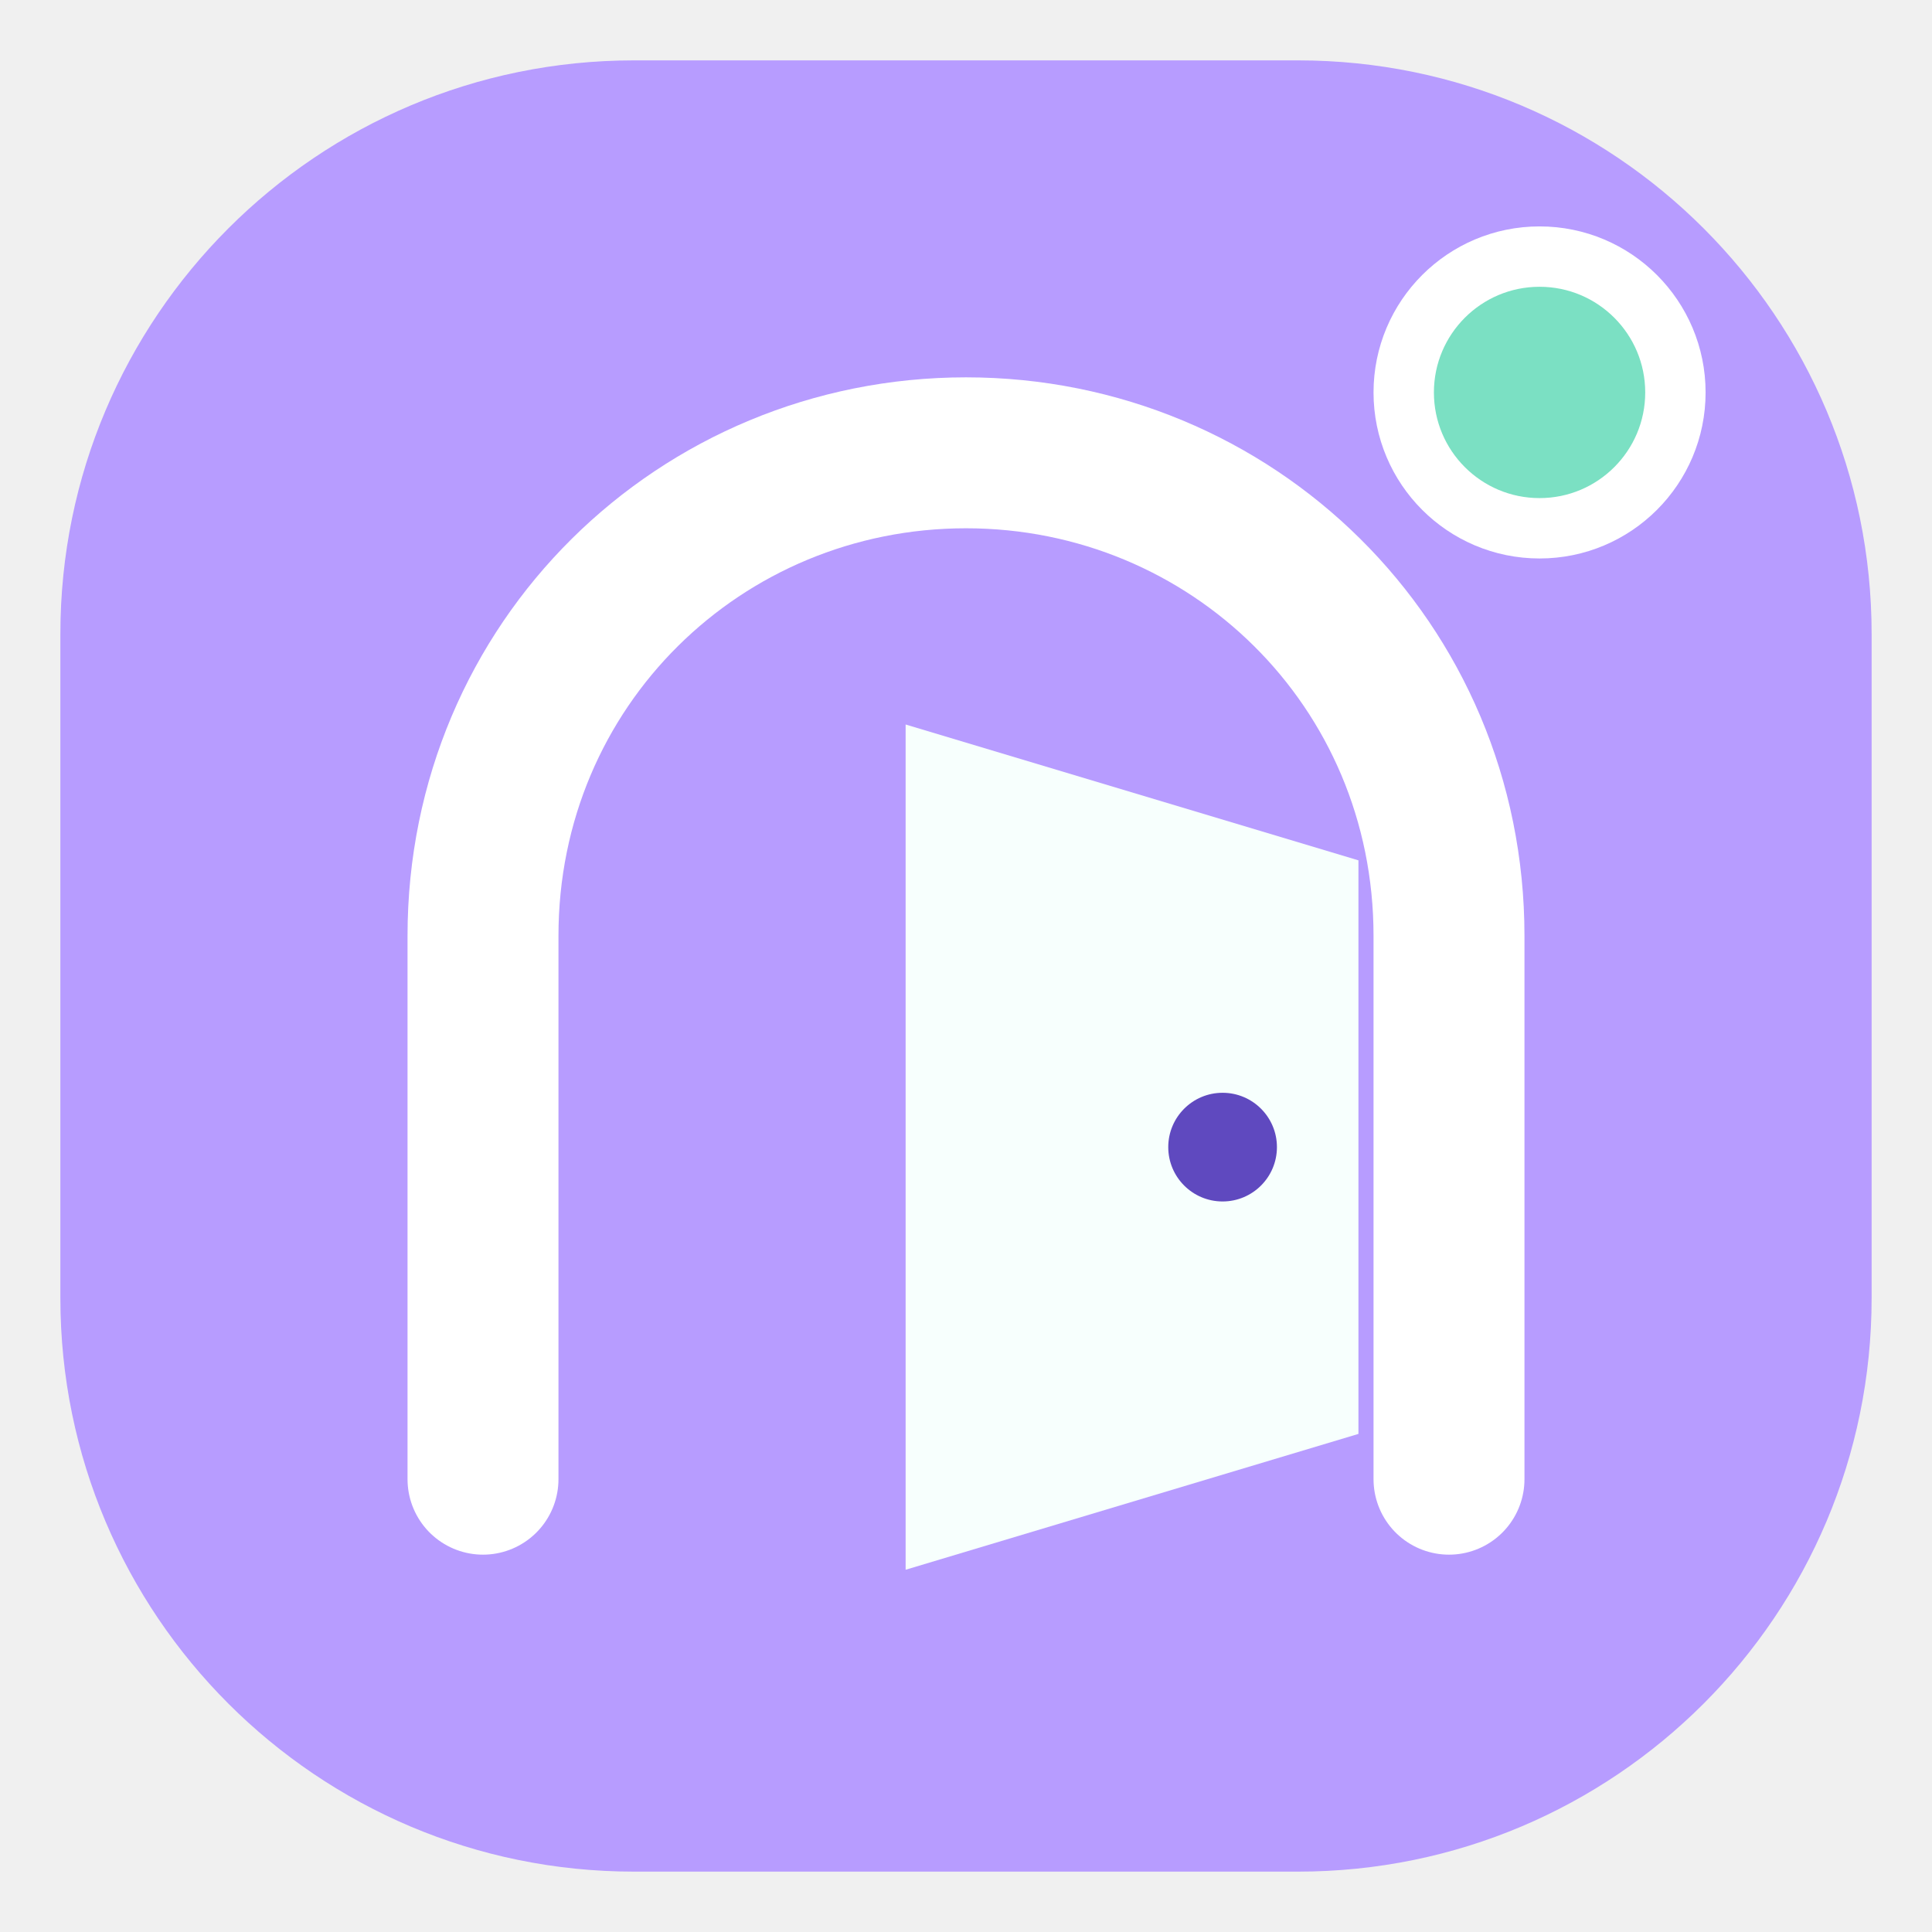
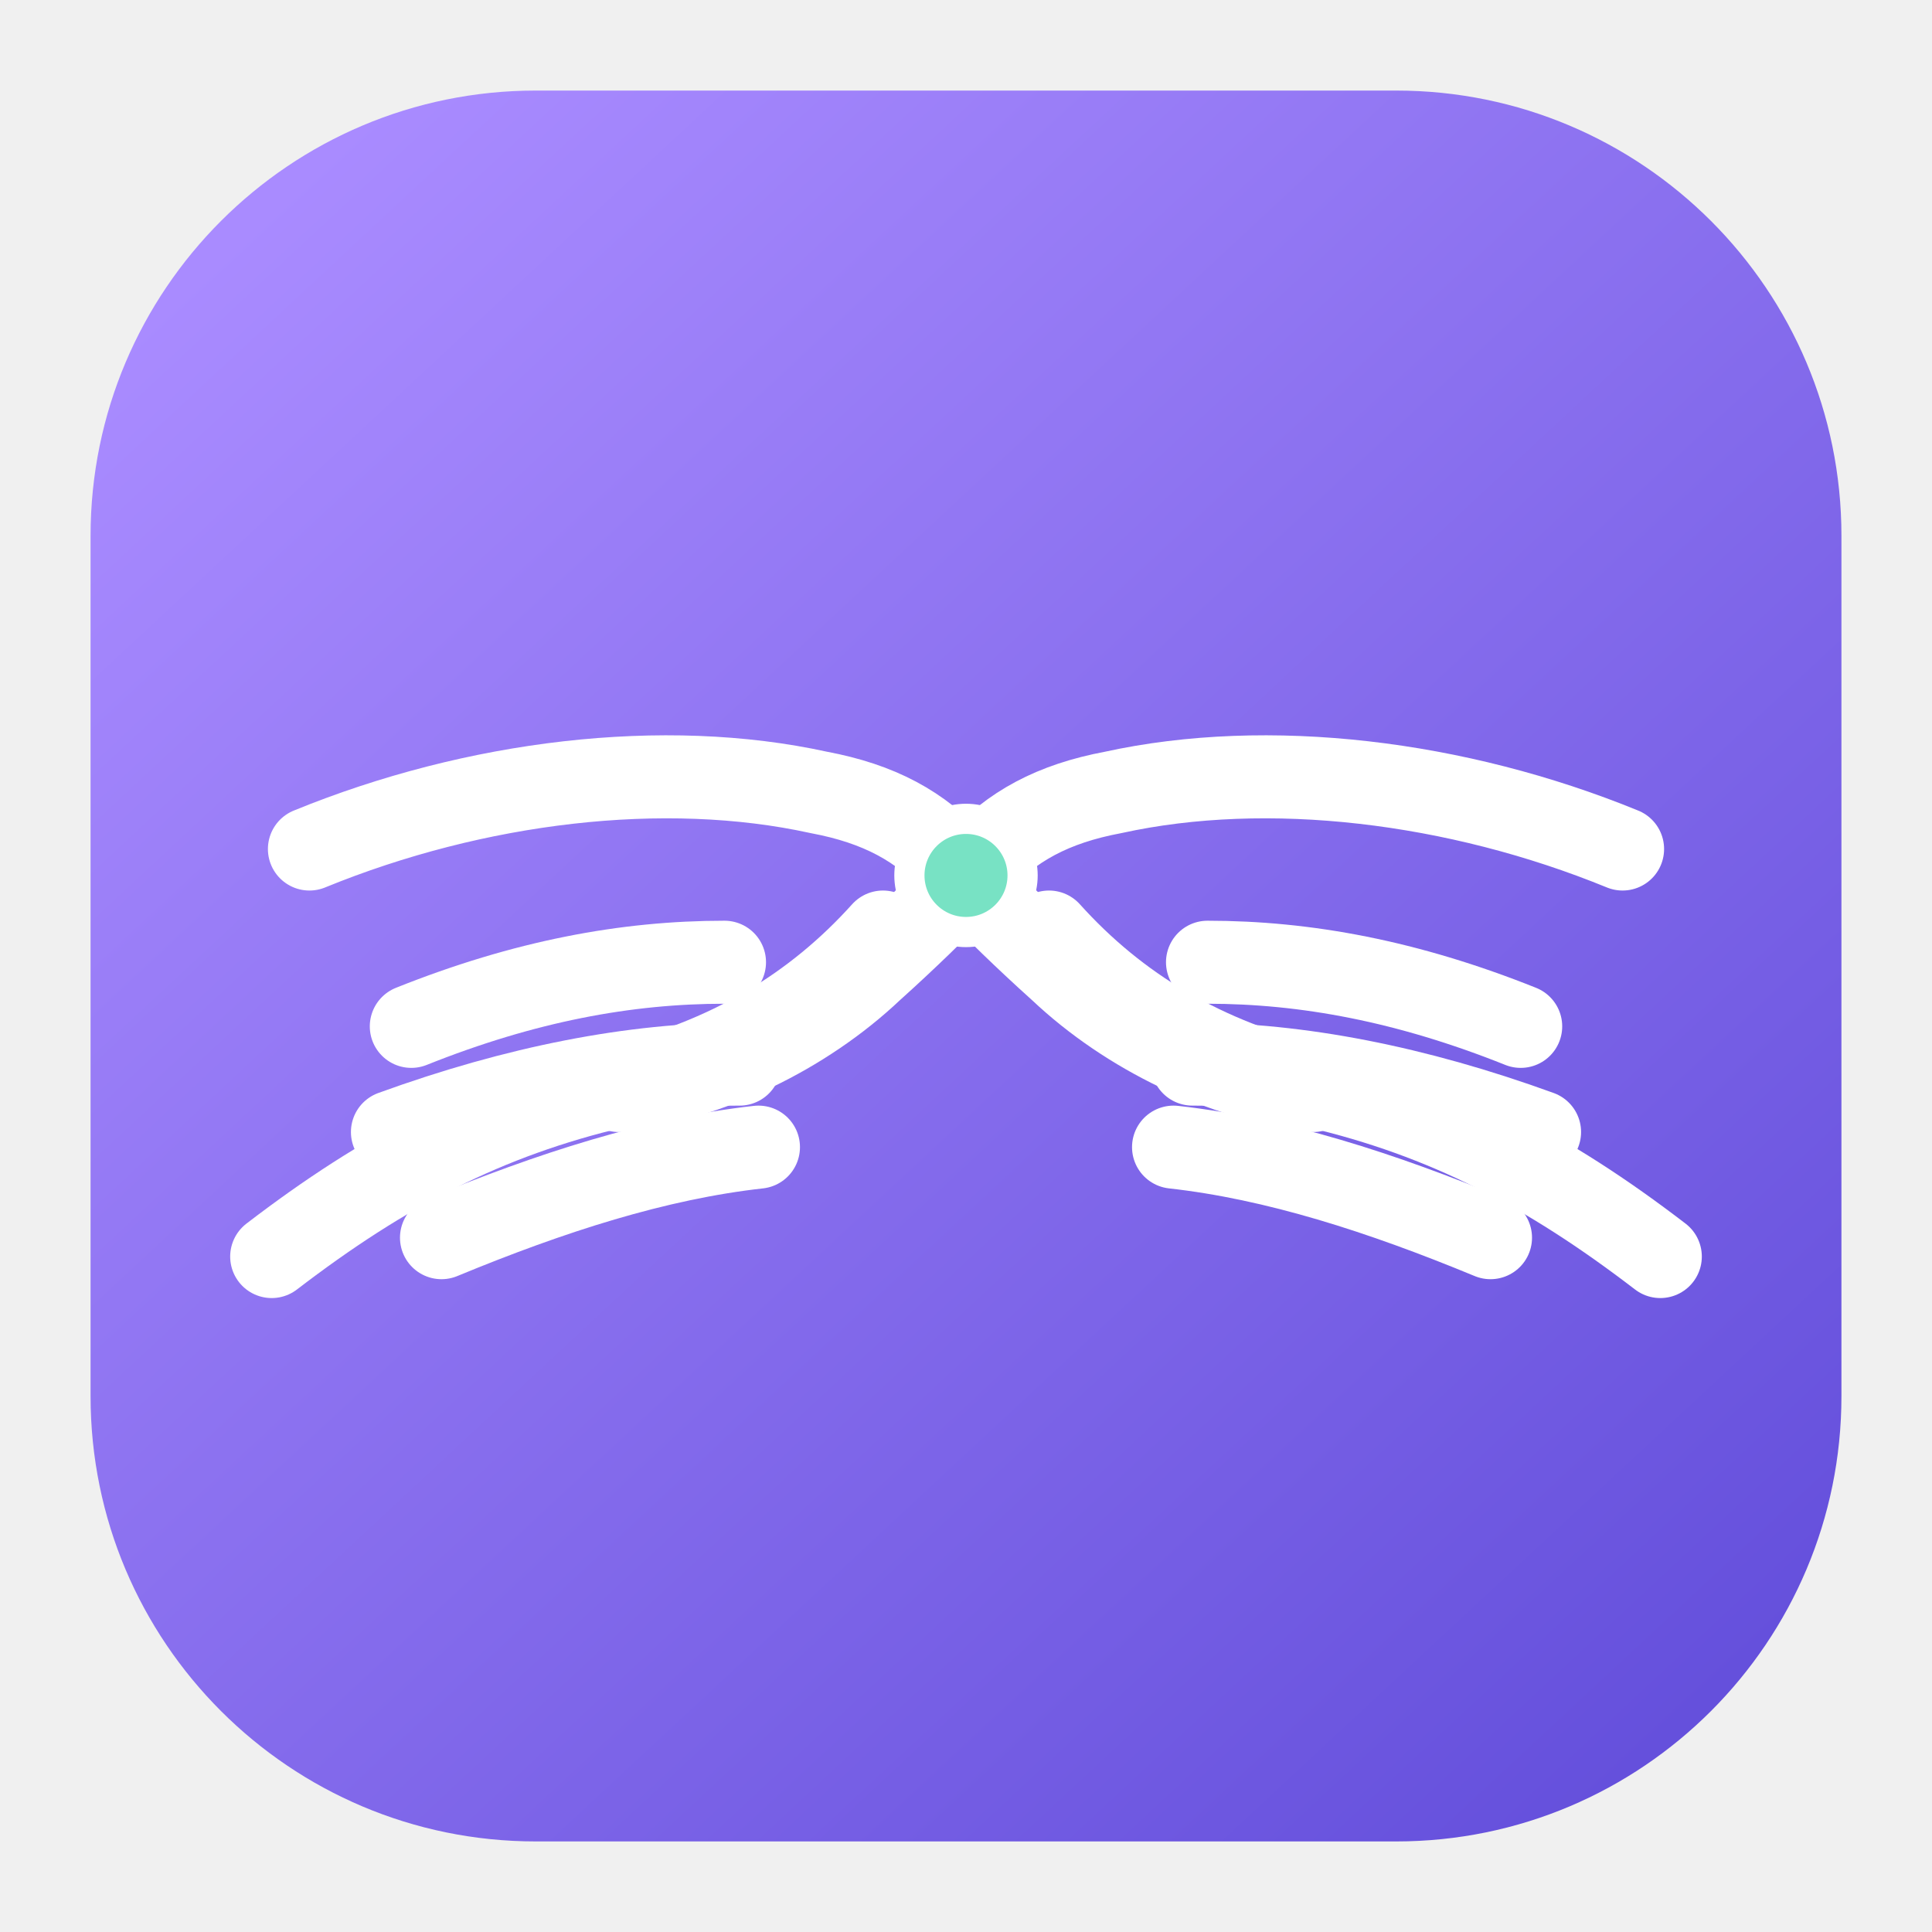
- <svg xmlns="http://www.w3.org/2000/svg" viewBox="0 0 64 64">
+ <svg xmlns="http://www.w3.org/2000/svg" viewBox="0 0 512 512" role="img" aria-labelledby="title desc">
  <defs>
-     <linearGradient id="g" x1="8" y1="5" x2="57" y2="60">
-       <stop stop-color="#B79CFF" />
-       <stop offset=".52" stop-color="#7858EA" />
-       <stop offset="1" stop-color="#4D89C7" />
+     <linearGradient id="background" x1="70" y1="55" x2="445" y2="458" gradientUnits="userSpaceOnUse">
+       <stop offset="0" stop-color="#a98bff" />
+       <stop offset="1" stop-color="#6550dc" />
    </linearGradient>
  </defs>
-   <rect x="2" y="2" width="60" height="60" rx="19" fill="url(#g)" />
-   <path d="M16 49V31c0-9 7.2-16 16-16s16 7 16 16v18" fill="none" stroke="#fff" stroke-width="5" stroke-linecap="round" />
-   <path d="m30 24 15 4.5v19L30 52V24Z" fill="#F7FFFD" />
-   <circle cx="40.5" cy="38" r="1.8" fill="#5F49BF" />
-   <circle cx="51" cy="13" r="4.5" fill="#7BE0C3" stroke="#fff" stroke-width="2" />
+   <rect x="24" y="24" width="464" height="464" rx="118" fill="url(#background)" />
+   <g fill="none" stroke="#ffffff" stroke-width="22" stroke-linecap="round" stroke-linejoin="round">
+     <path d="M72 333C102 310 129 296 163 288C193 281 216 267 234 247" />
+     <path d="M82 225C126 207 176 201 217 210C233 213 244 219 253 229" />
+     <path d="M109 272C139 260 166 255 192 255" />
+     <path d="M104 300C137 288 168 282 196 282" />
+     <path d="M117 328C146 316 174 307 201 304" />
+     <path d="M164 289C188 286 213 274 231 257C241 248 248 241 253 236" />
+     <path d="M440 333C410 310 383 296 349 288C319 281 296 267 278 247" />
+     <path d="M430 225C386 207 336 201 295 210C279 213 268 219 259 229" />
+     <path d="M403 272C373 260 346 255 320 255" />
+     <path d="M408 300C375 288 344 282 316 282" />
+     <path d="M395 328C366 316 338 307 311 304" />
+     <path d="M348 289C324 286 299 274 281 257C271 248 264 241 259 236" />
+   </g>
+   <circle cx="256" cy="232" r="15" fill="#78e2c4" stroke="#ffffff" stroke-width="8" />
</svg>
